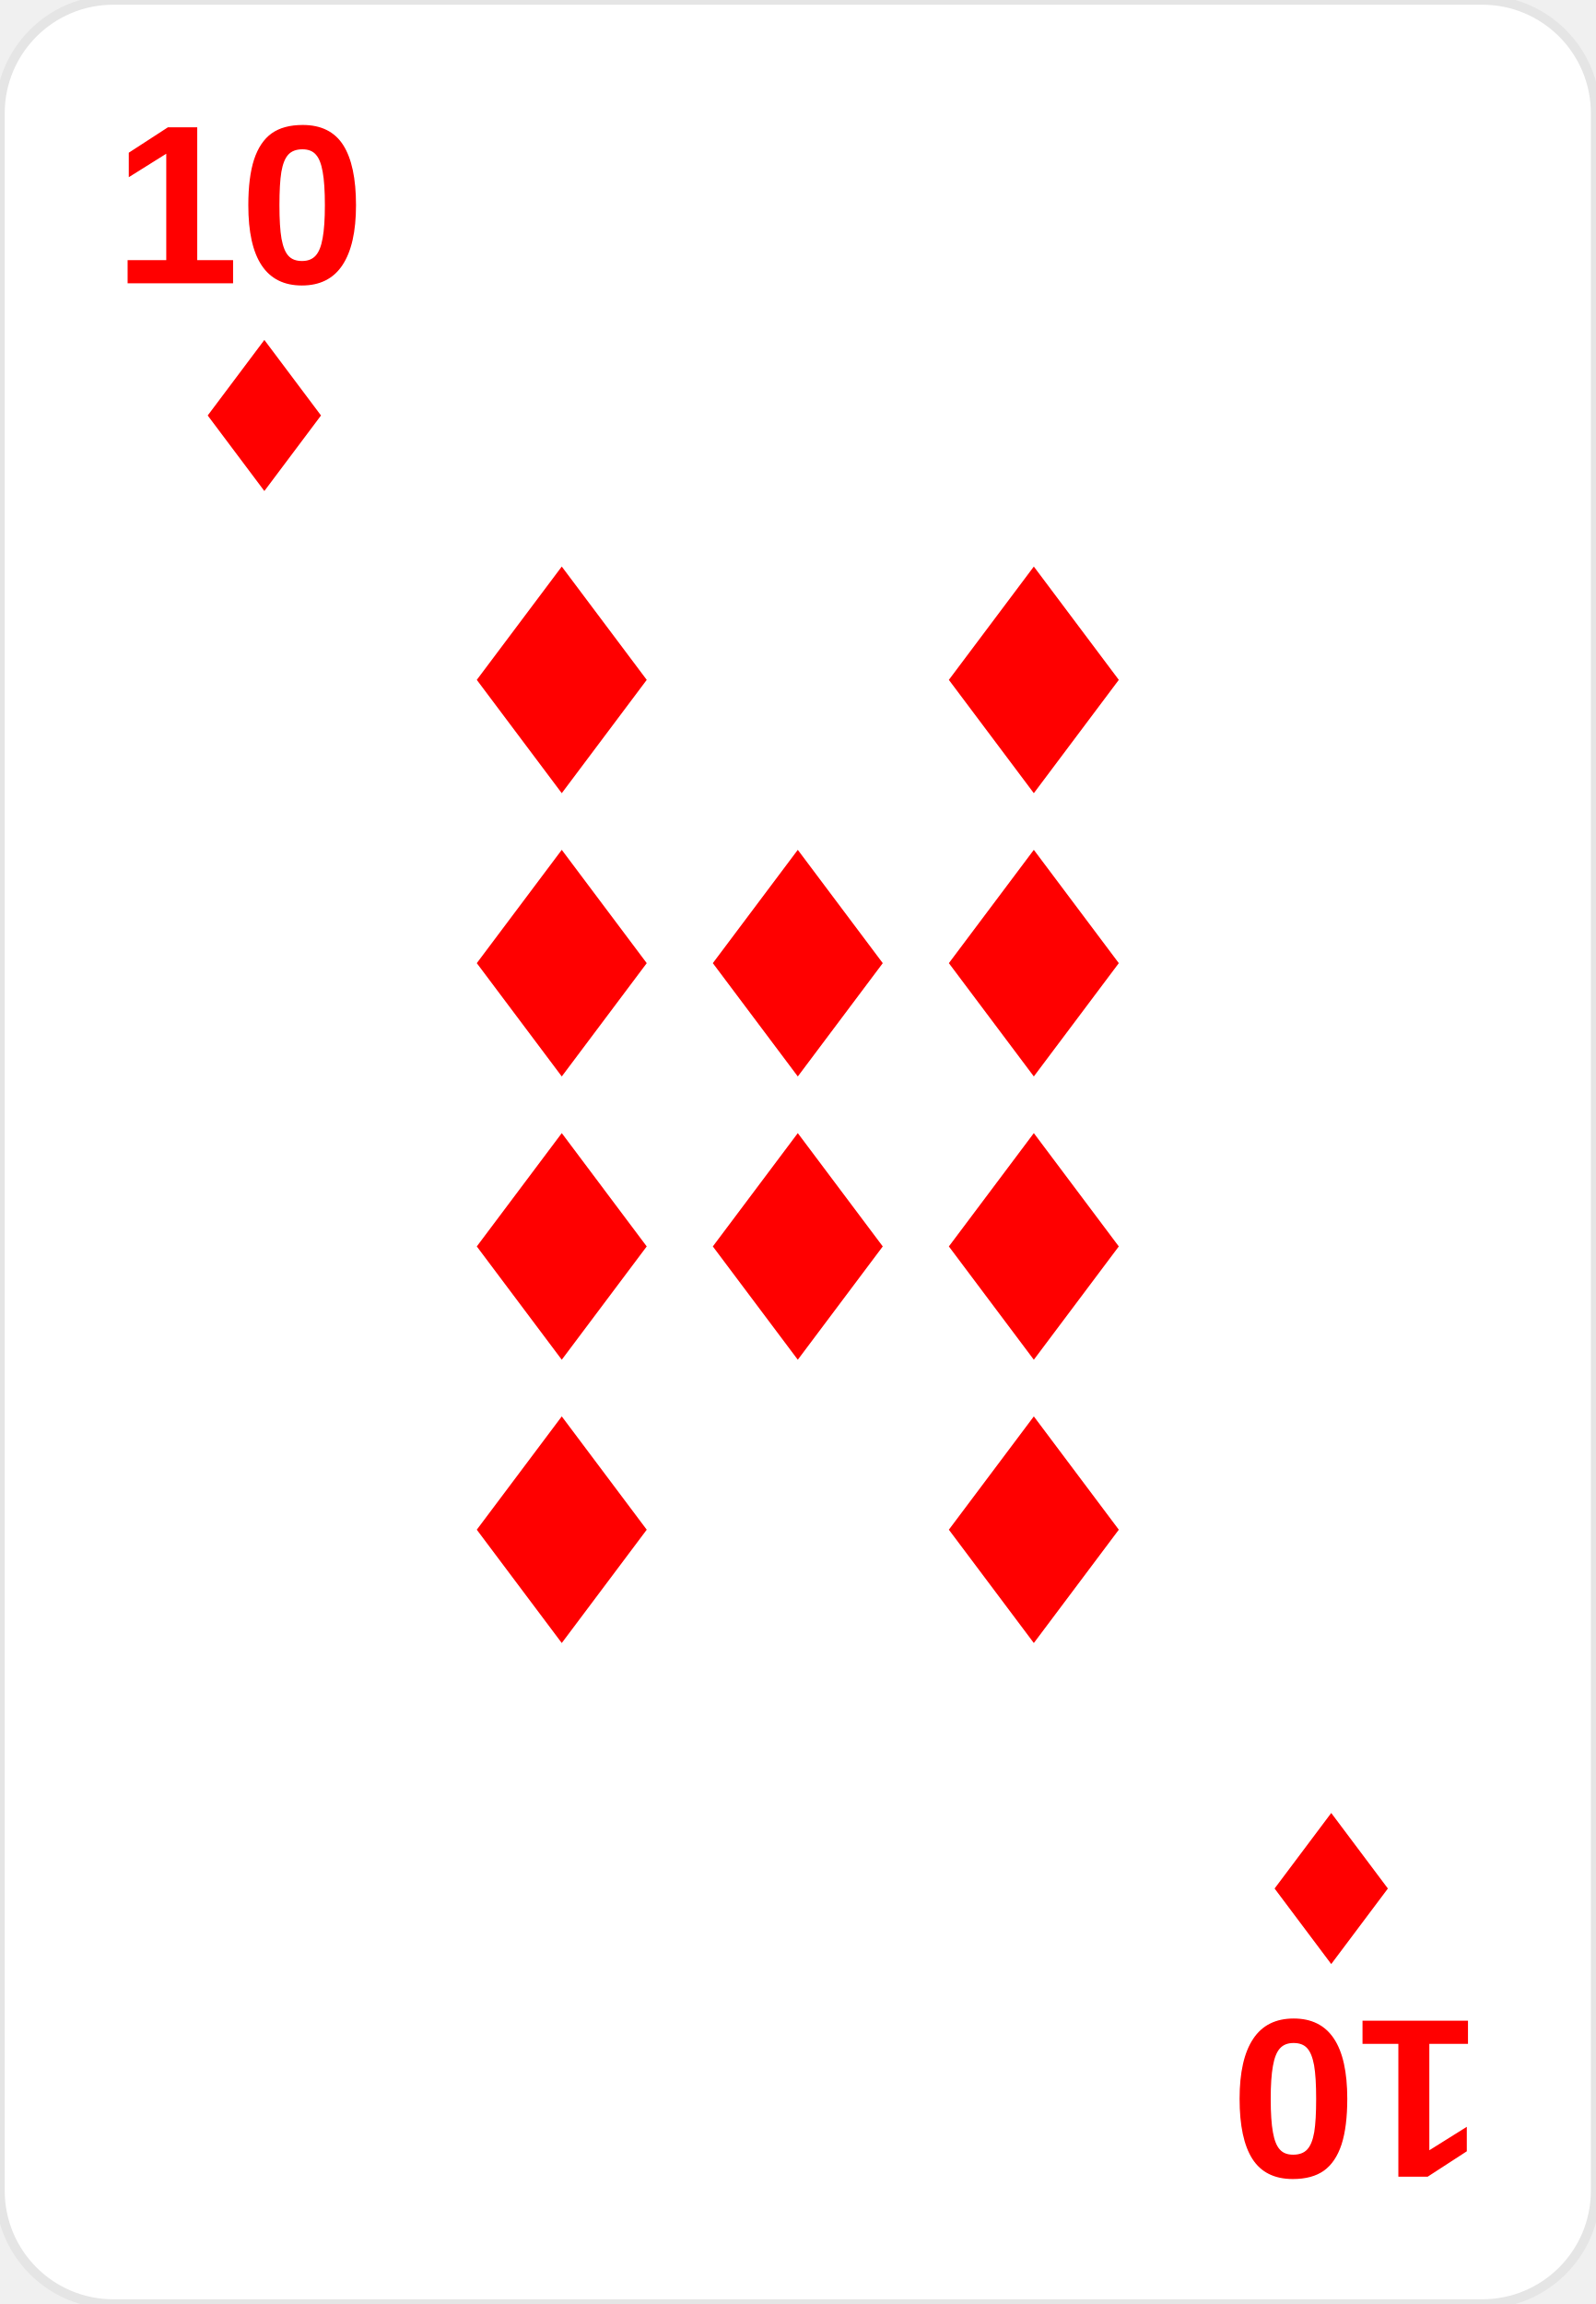
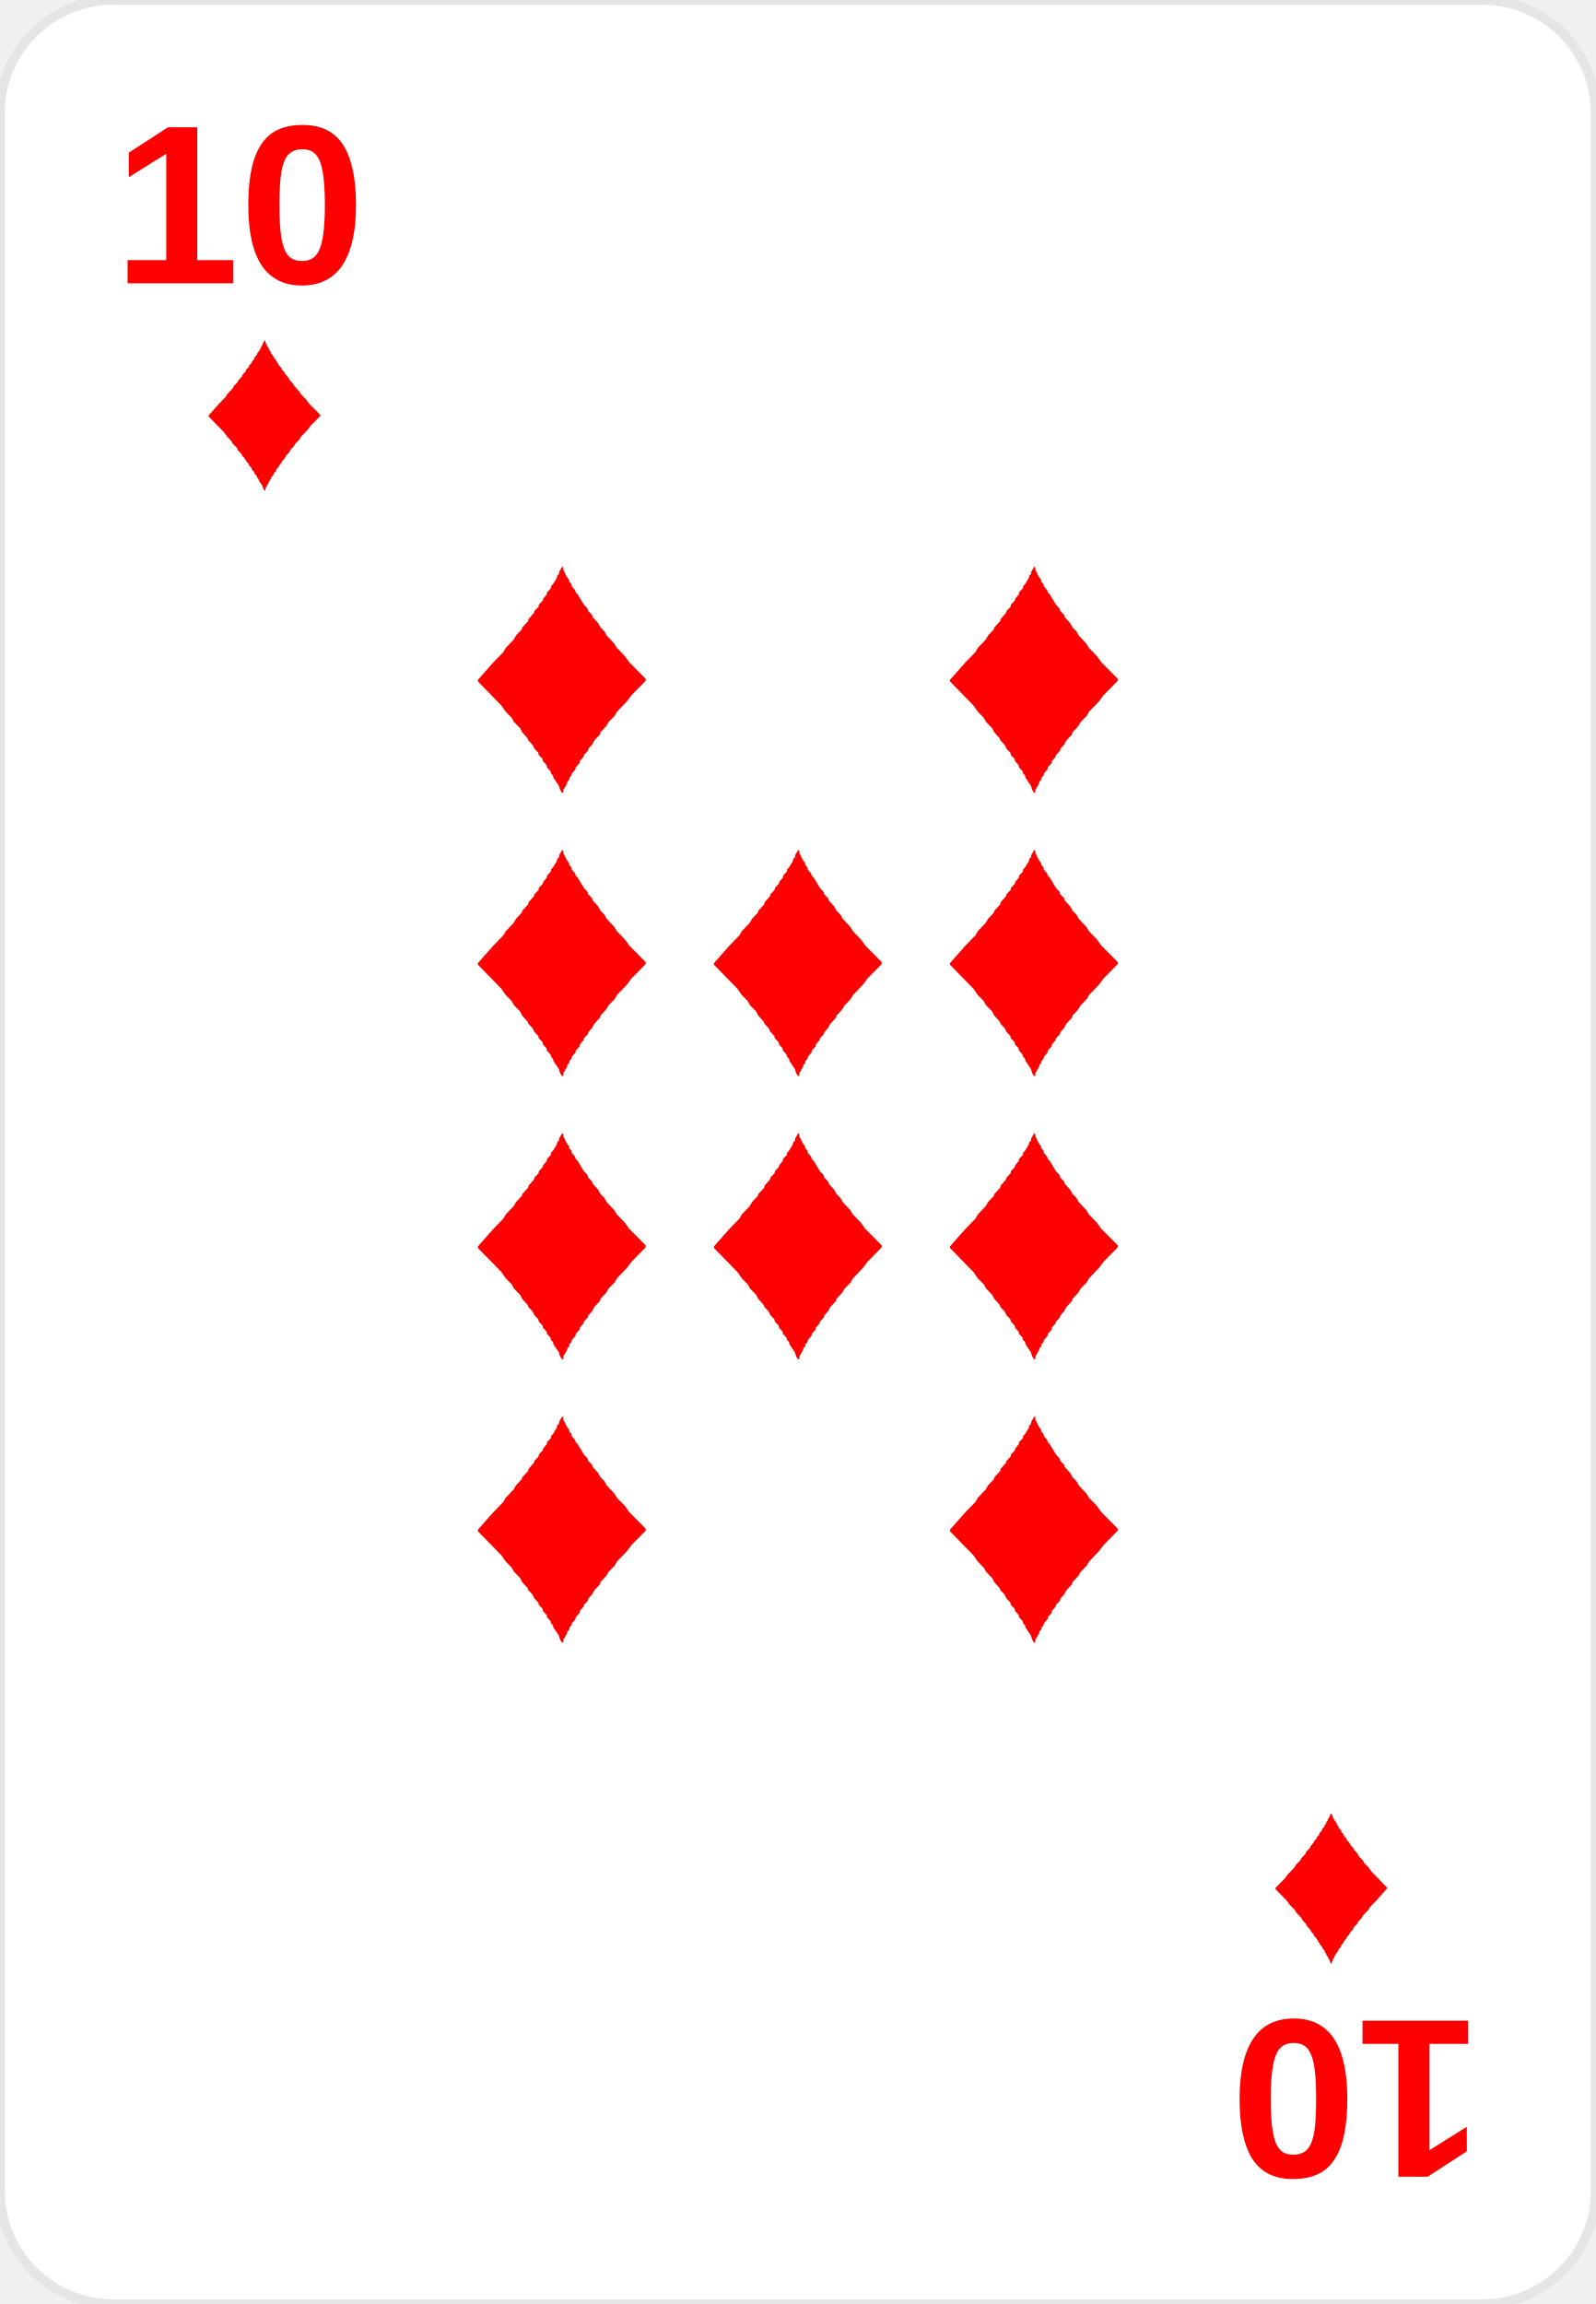
<svg xmlns="http://www.w3.org/2000/svg" width="169" height="244" viewBox="0 0 169 244" fill="none">
  <rect width="169" height="244" rx="12" fill="white" stroke="#E5E5E5" />
  <g transform="translate(20, 30)">
    <text font-family="Arial" font-size="24" font-weight="bold" fill="#FF0000" x="-8">10</text>
    <g transform="translate(8, 14) scale(0.8)">
-       <path d="M0,-10         L-7.5,0         L0,10         L7.5,0Z" fill="red" />
+       <path d="M-7.377,-0.001 L-6.014,-1.545 L-5.131,-2.45 L-4.928,-2.812 L-4.236,-3.537 L-4.028,-3.899 L-3.519,-4.442 L-3.467,-4.623 L-2.954,-5.166 L-2.925,-5.347 L-2.445,-5.89 L-2.395,-6.071 L-2.043,-6.433 L-2.018,-6.614 L-1.675,-6.976 L-1.627,-7.157 L-1.319,-7.519 L-1.298,-7.7 L-0.953,-8.062 L-0.944,-8.243 L-0.77,-8.424 L-0.437,-8.967 L-0.408,-9.148 L-0.238,-9.329 L-0.227,-9.51 L0.045,-9.961 L0.131,-9.872 L0.135,-9.691 L0.398,-9.148 L0.642,-8.786 L0.678,-8.605 L0.859,-8.424 L0.867,-8.243 L1.18,-7.881 L1.222,-7.7 L1.402,-7.519 L1.947,-6.614 L2.284,-6.252 L2.311,-6.071 L2.669,-5.709 L2.71,-5.528 L3.205,-4.985 L3.396,-4.623 L3.753,-4.261 L3.951,-3.899 L4.632,-3.175 L4.844,-2.812 L5.551,-2.088 L5.939,-1.545 L7.376,-0.097 L7.377,0.084 L6.129,1.351 L5.73,1.894 L4.857,2.799 L4.655,3.161 L4.12,3.704 L3.913,4.066 L3.403,4.609 L3.367,4.79 L2.858,5.334 L2.669,5.696 L2.34,6.058 L2.301,6.239 L1.954,6.601 L1.91,6.782 L1.585,7.144 L1.569,7.325 L1.229,7.687 L1.208,7.868 L0.882,8.23 L0.859,8.411 L0.68,8.592 L0.665,8.773 L0.497,8.954 L0.456,9.135 L0.135,9.678 L0.134,9.859 L0.045,9.961 L-0.145,9.678 L-0.252,9.316 L-0.742,8.592 L-0.77,8.411 L-0.95,8.23 L-0.977,8.049 L-1.311,7.687 L-1.33,7.506 L-1.659,7.144 L-1.679,6.963 L-2.032,6.601 L-2.055,6.42 L-2.399,6.058 L-2.582,5.696 L-2.937,5.334 L-2.997,5.152 L-3.484,4.609 L-3.667,4.247 L-4.201,3.704 L-4.398,3.342 L-4.934,2.799 L-5.308,2.256 L-7.377,0.137 Z" fill="red" />
    </g>
  </g>
  <g transform="translate(149, 214) rotate(180)">
    <text font-family="Arial" font-size="24" font-weight="bold" fill="#FF0000" x="-8">10</text>
    <g transform="translate(8, 14) scale(0.8)">
-       <path d="M0,-10         L-7.5,0         L0,10         L7.5,0Z" fill="red" />
+       <path d="M-7.377,-0.001 L-6.014,-1.545 L-5.131,-2.45 L-4.928,-2.812 L-4.236,-3.537 L-4.028,-3.899 L-3.519,-4.442 L-3.467,-4.623 L-2.954,-5.166 L-2.925,-5.347 L-2.445,-5.89 L-2.395,-6.071 L-2.043,-6.433 L-2.018,-6.614 L-1.675,-6.976 L-1.627,-7.157 L-1.319,-7.519 L-1.298,-7.7 L-0.953,-8.062 L-0.944,-8.243 L-0.77,-8.424 L-0.437,-8.967 L-0.408,-9.148 L-0.238,-9.329 L-0.227,-9.51 L0.045,-9.961 L0.131,-9.872 L0.135,-9.691 L0.398,-9.148 L0.642,-8.786 L0.678,-8.605 L0.859,-8.424 L0.867,-8.243 L1.18,-7.881 L1.222,-7.7 L1.402,-7.519 L1.947,-6.614 L2.284,-6.252 L2.311,-6.071 L2.669,-5.709 L2.71,-5.528 L3.205,-4.985 L3.396,-4.623 L3.753,-4.261 L3.951,-3.899 L4.632,-3.175 L4.844,-2.812 L5.551,-2.088 L5.939,-1.545 L7.376,-0.097 L7.377,0.084 L6.129,1.351 L5.73,1.894 L4.857,2.799 L4.655,3.161 L4.12,3.704 L3.913,4.066 L3.403,4.609 L3.367,4.79 L2.858,5.334 L2.669,5.696 L2.34,6.058 L2.301,6.239 L1.954,6.601 L1.91,6.782 L1.585,7.144 L1.569,7.325 L1.229,7.687 L1.208,7.868 L0.882,8.23 L0.859,8.411 L0.68,8.592 L0.665,8.773 L0.497,8.954 L0.456,9.135 L0.135,9.678 L0.134,9.859 L0.045,9.961 L-0.145,9.678 L-0.252,9.316 L-0.742,8.592 L-0.77,8.411 L-0.95,8.23 L-0.977,8.049 L-1.311,7.687 L-1.33,7.506 L-1.659,7.144 L-1.679,6.963 L-2.032,6.601 L-2.055,6.42 L-2.399,6.058 L-2.582,5.696 L-2.937,5.334 L-2.997,5.152 L-3.484,4.609 L-3.667,4.247 L-4.201,3.704 L-4.398,3.342 L-4.934,2.799 L-5.308,2.256 L-7.377,0.137 Z" fill="red" />
    </g>
  </g>
  <g transform="translate(59.5, 72)">
-     <path d="M0,-12         L-9,0         L0,12         L9,0Z" fill="red" />
+     <path d="M-8.882,-0.001 L-7.24,-1.86 L-6.178,-2.95 L-5.932,-3.386 L-5.099,-4.258 L-4.85,-4.694 L-4.237,-5.347 L-4.174,-5.565 L-3.557,-6.219 L-3.521,-6.437 L-2.943,-7.091 L-2.883,-7.309 L-2.46,-7.745 L-2.429,-7.963 L-2.017,-8.399 L-1.958,-8.616 L-1.588,-9.052 L-1.562,-9.27 L-1.147,-9.706 L-1.136,-9.924 L-0.927,-10.142 L-0.526,-10.796 L-0.491,-11.014 L-0.286,-11.232 L-0.273,-11.45 L0.054,-11.992 L0.157,-11.886 L0.163,-11.668 L0.479,-11.014 L0.773,-10.578 L0.816,-10.36 L1.034,-10.142 L1.044,-9.924 L1.42,-9.488 L1.471,-9.27 L1.688,-9.052 L2.344,-7.963 L2.749,-7.527 L2.783,-7.309 L3.214,-6.873 L3.263,-6.655 L3.858,-6.001 L4.089,-5.565 L4.518,-5.13 L4.757,-4.694 L5.576,-3.822 L5.832,-3.386 L6.683,-2.514 L7.15,-1.86 L8.88,-0.117 L8.882,0.101 L7.379,1.627 L6.898,2.28 L5.847,3.37 L5.604,3.806 L4.96,4.46 L4.711,4.896 L4.097,5.549 L4.053,5.767 L3.441,6.421 L3.214,6.857 L2.817,7.293 L2.77,7.511 L2.352,7.947 L2.299,8.165 L1.909,8.6 L1.889,8.818 L1.479,9.254 L1.454,9.472 L1.062,9.908 L1.034,10.126 L0.818,10.344 L0.8,10.562 L0.598,10.78 L0.549,10.998 L0.163,11.652 L0.162,11.87 L0.054,11.992 L-0.175,11.652 L-0.304,11.216 L-0.893,10.344 L-0.927,10.126 L-1.144,9.908 L-1.176,9.69 L-1.579,9.254 L-1.601,9.036 L-1.998,8.6 L-2.021,8.383 L-2.447,7.947 L-2.474,7.729 L-2.888,7.293 L-3.108,6.857 L-3.536,6.421 L-3.608,6.203 L-4.194,5.549 L-4.415,5.114 L-5.058,4.46 L-5.295,4.024 L-5.94,3.37 L-6.39,2.716 L-8.882,0.165 Z" fill="red" />
  </g>
  <g transform="translate(109.5, 72)">
-     <path d="M0,-12         L-9,0         L0,12         L9,0Z" fill="red" />
+     <path d="M-8.882,-0.001 L-7.24,-1.86 L-6.178,-2.95 L-5.932,-3.386 L-5.099,-4.258 L-4.85,-4.694 L-4.237,-5.347 L-4.174,-5.565 L-3.557,-6.219 L-3.521,-6.437 L-2.943,-7.091 L-2.883,-7.309 L-2.46,-7.745 L-2.429,-7.963 L-2.017,-8.399 L-1.958,-8.616 L-1.588,-9.052 L-1.562,-9.27 L-1.147,-9.706 L-1.136,-9.924 L-0.927,-10.142 L-0.526,-10.796 L-0.491,-11.014 L-0.286,-11.232 L-0.273,-11.45 L0.054,-11.992 L0.157,-11.886 L0.163,-11.668 L0.479,-11.014 L0.773,-10.578 L0.816,-10.36 L1.034,-10.142 L1.044,-9.924 L1.42,-9.488 L1.471,-9.27 L1.688,-9.052 L2.344,-7.963 L2.749,-7.527 L2.783,-7.309 L3.214,-6.873 L3.263,-6.655 L3.858,-6.001 L4.089,-5.565 L4.518,-5.13 L4.757,-4.694 L5.576,-3.822 L5.832,-3.386 L6.683,-2.514 L7.15,-1.86 L8.88,-0.117 L8.882,0.101 L7.379,1.627 L6.898,2.28 L5.847,3.37 L5.604,3.806 L4.96,4.46 L4.711,4.896 L4.097,5.549 L4.053,5.767 L3.441,6.421 L3.214,6.857 L2.817,7.293 L2.77,7.511 L2.352,7.947 L2.299,8.165 L1.909,8.6 L1.889,8.818 L1.479,9.254 L1.454,9.472 L1.062,9.908 L1.034,10.126 L0.818,10.344 L0.8,10.562 L0.598,10.78 L0.549,10.998 L0.163,11.652 L0.162,11.87 L0.054,11.992 L-0.175,11.652 L-0.304,11.216 L-0.893,10.344 L-0.927,10.126 L-1.144,9.908 L-1.176,9.69 L-1.579,9.254 L-1.601,9.036 L-1.998,8.6 L-2.021,8.383 L-2.447,7.947 L-2.474,7.729 L-2.888,7.293 L-3.108,6.857 L-3.536,6.421 L-3.608,6.203 L-4.194,5.549 L-4.415,5.114 L-5.058,4.46 L-5.295,4.024 L-5.94,3.37 L-6.39,2.716 L-8.882,0.165 Z" fill="red" />
  </g>
  <g transform="translate(59.5, 102)">
-     <path d="M0,-12         L-9,0         L0,12         L9,0Z" fill="red" />
+     <path d="M-8.882,-0.001 L-7.24,-1.86 L-6.178,-2.95 L-5.932,-3.386 L-5.099,-4.258 L-4.85,-4.694 L-4.237,-5.347 L-4.174,-5.565 L-3.557,-6.219 L-3.521,-6.437 L-2.943,-7.091 L-2.883,-7.309 L-2.46,-7.745 L-2.429,-7.963 L-2.017,-8.399 L-1.958,-8.616 L-1.588,-9.052 L-1.562,-9.27 L-1.147,-9.706 L-1.136,-9.924 L-0.927,-10.142 L-0.526,-10.796 L-0.491,-11.014 L-0.286,-11.232 L-0.273,-11.45 L0.054,-11.992 L0.157,-11.886 L0.163,-11.668 L0.479,-11.014 L0.773,-10.578 L0.816,-10.36 L1.034,-10.142 L1.044,-9.924 L1.42,-9.488 L1.471,-9.27 L1.688,-9.052 L2.344,-7.963 L2.749,-7.527 L2.783,-7.309 L3.214,-6.873 L3.263,-6.655 L3.858,-6.001 L4.089,-5.565 L4.518,-5.13 L4.757,-4.694 L5.576,-3.822 L5.832,-3.386 L6.683,-2.514 L7.15,-1.86 L8.88,-0.117 L8.882,0.101 L7.379,1.627 L6.898,2.28 L5.847,3.37 L5.604,3.806 L4.96,4.46 L4.711,4.896 L4.097,5.549 L4.053,5.767 L3.441,6.421 L3.214,6.857 L2.817,7.293 L2.77,7.511 L2.352,7.947 L2.299,8.165 L1.909,8.6 L1.889,8.818 L1.479,9.254 L1.454,9.472 L1.062,9.908 L1.034,10.126 L0.818,10.344 L0.8,10.562 L0.598,10.78 L0.549,10.998 L0.163,11.652 L0.162,11.87 L0.054,11.992 L-0.175,11.652 L-0.304,11.216 L-0.893,10.344 L-0.927,10.126 L-1.144,9.908 L-1.176,9.69 L-1.579,9.254 L-1.601,9.036 L-1.998,8.6 L-2.021,8.383 L-2.447,7.947 L-2.474,7.729 L-2.888,7.293 L-3.108,6.857 L-3.536,6.421 L-3.608,6.203 L-4.194,5.549 L-4.415,5.114 L-5.058,4.46 L-5.295,4.024 L-5.94,3.37 L-6.39,2.716 L-8.882,0.165 Z" fill="red" />
  </g>
  <g transform="translate(84.5, 102)">
-     <path d="M0,-12         L-9,0         L0,12         L9,0Z" fill="red" />
+     <path d="M-8.882,-0.001 L-7.24,-1.86 L-6.178,-2.95 L-5.932,-3.386 L-5.099,-4.258 L-4.85,-4.694 L-4.237,-5.347 L-4.174,-5.565 L-3.557,-6.219 L-3.521,-6.437 L-2.943,-7.091 L-2.883,-7.309 L-2.46,-7.745 L-2.429,-7.963 L-2.017,-8.399 L-1.958,-8.616 L-1.588,-9.052 L-1.562,-9.27 L-1.147,-9.706 L-1.136,-9.924 L-0.927,-10.142 L-0.526,-10.796 L-0.491,-11.014 L-0.286,-11.232 L-0.273,-11.45 L0.054,-11.992 L0.157,-11.886 L0.163,-11.668 L0.479,-11.014 L0.773,-10.578 L0.816,-10.36 L1.034,-10.142 L1.044,-9.924 L1.42,-9.488 L1.471,-9.27 L1.688,-9.052 L2.344,-7.963 L2.749,-7.527 L2.783,-7.309 L3.214,-6.873 L3.263,-6.655 L3.858,-6.001 L4.089,-5.565 L4.518,-5.13 L4.757,-4.694 L5.576,-3.822 L5.832,-3.386 L6.683,-2.514 L7.15,-1.86 L8.88,-0.117 L8.882,0.101 L7.379,1.627 L6.898,2.28 L5.847,3.37 L5.604,3.806 L4.96,4.46 L4.711,4.896 L4.097,5.549 L4.053,5.767 L3.441,6.421 L3.214,6.857 L2.817,7.293 L2.77,7.511 L2.352,7.947 L2.299,8.165 L1.909,8.6 L1.889,8.818 L1.479,9.254 L1.454,9.472 L1.062,9.908 L1.034,10.126 L0.818,10.344 L0.8,10.562 L0.598,10.78 L0.549,10.998 L0.163,11.652 L0.162,11.87 L0.054,11.992 L-0.175,11.652 L-0.304,11.216 L-0.893,10.344 L-0.927,10.126 L-1.144,9.908 L-1.176,9.69 L-1.579,9.254 L-1.601,9.036 L-1.998,8.6 L-2.021,8.383 L-2.447,7.947 L-2.474,7.729 L-2.888,7.293 L-3.108,6.857 L-3.536,6.421 L-3.608,6.203 L-4.194,5.549 L-4.415,5.114 L-5.058,4.46 L-5.295,4.024 L-5.94,3.37 L-6.39,2.716 L-8.882,0.165 Z" fill="red" />
  </g>
  <g transform="translate(109.5, 102)">
-     <path d="M0,-12         L-9,0         L0,12         L9,0Z" fill="red" />
+     <path d="M-8.882,-0.001 L-7.24,-1.86 L-6.178,-2.95 L-5.932,-3.386 L-5.099,-4.258 L-4.85,-4.694 L-4.237,-5.347 L-4.174,-5.565 L-3.557,-6.219 L-3.521,-6.437 L-2.943,-7.091 L-2.883,-7.309 L-2.46,-7.745 L-2.429,-7.963 L-2.017,-8.399 L-1.958,-8.616 L-1.588,-9.052 L-1.562,-9.27 L-1.147,-9.706 L-1.136,-9.924 L-0.927,-10.142 L-0.526,-10.796 L-0.491,-11.014 L-0.286,-11.232 L-0.273,-11.45 L0.054,-11.992 L0.157,-11.886 L0.163,-11.668 L0.479,-11.014 L0.773,-10.578 L0.816,-10.36 L1.034,-10.142 L1.044,-9.924 L1.42,-9.488 L1.471,-9.27 L1.688,-9.052 L2.344,-7.963 L2.749,-7.527 L2.783,-7.309 L3.214,-6.873 L3.263,-6.655 L3.858,-6.001 L4.089,-5.565 L4.518,-5.13 L4.757,-4.694 L5.576,-3.822 L5.832,-3.386 L6.683,-2.514 L7.15,-1.86 L8.88,-0.117 L8.882,0.101 L7.379,1.627 L6.898,2.28 L5.847,3.37 L5.604,3.806 L4.96,4.46 L4.711,4.896 L4.097,5.549 L4.053,5.767 L3.441,6.421 L3.214,6.857 L2.817,7.293 L2.77,7.511 L2.352,7.947 L2.299,8.165 L1.909,8.6 L1.889,8.818 L1.479,9.254 L1.454,9.472 L1.062,9.908 L1.034,10.126 L0.818,10.344 L0.8,10.562 L0.598,10.78 L0.549,10.998 L0.163,11.652 L0.162,11.87 L0.054,11.992 L-0.175,11.652 L-0.304,11.216 L-0.893,10.344 L-0.927,10.126 L-1.144,9.908 L-1.176,9.69 L-1.579,9.254 L-1.601,9.036 L-1.998,8.6 L-2.021,8.383 L-2.447,7.947 L-2.474,7.729 L-2.888,7.293 L-3.108,6.857 L-3.536,6.421 L-3.608,6.203 L-4.194,5.549 L-4.415,5.114 L-5.058,4.46 L-5.295,4.024 L-5.94,3.37 L-6.39,2.716 L-8.882,0.165 Z" fill="red" />
  </g>
  <g transform="translate(59.5, 132)">
-     <path d="M0,-12         L-9,0         L0,12         L9,0Z" fill="red" />
+     <path d="M-8.882,-0.001 L-7.24,-1.86 L-6.178,-2.95 L-5.932,-3.386 L-5.099,-4.258 L-4.85,-4.694 L-4.237,-5.347 L-4.174,-5.565 L-3.557,-6.219 L-3.521,-6.437 L-2.943,-7.091 L-2.883,-7.309 L-2.46,-7.745 L-2.429,-7.963 L-2.017,-8.399 L-1.958,-8.616 L-1.588,-9.052 L-1.562,-9.27 L-1.147,-9.706 L-1.136,-9.924 L-0.927,-10.142 L-0.526,-10.796 L-0.491,-11.014 L-0.286,-11.232 L-0.273,-11.45 L0.054,-11.992 L0.157,-11.886 L0.163,-11.668 L0.479,-11.014 L0.773,-10.578 L0.816,-10.36 L1.034,-10.142 L1.044,-9.924 L1.42,-9.488 L1.471,-9.27 L1.688,-9.052 L2.344,-7.963 L2.749,-7.527 L2.783,-7.309 L3.214,-6.873 L3.263,-6.655 L3.858,-6.001 L4.089,-5.565 L4.518,-5.13 L4.757,-4.694 L5.576,-3.822 L5.832,-3.386 L6.683,-2.514 L7.15,-1.86 L8.88,-0.117 L8.882,0.101 L7.379,1.627 L6.898,2.28 L5.847,3.37 L5.604,3.806 L4.96,4.46 L4.711,4.896 L4.097,5.549 L4.053,5.767 L3.441,6.421 L3.214,6.857 L2.817,7.293 L2.77,7.511 L2.352,7.947 L2.299,8.165 L1.909,8.6 L1.889,8.818 L1.479,9.254 L1.454,9.472 L1.062,9.908 L1.034,10.126 L0.818,10.344 L0.8,10.562 L0.598,10.78 L0.549,10.998 L0.163,11.652 L0.162,11.87 L0.054,11.992 L-0.175,11.652 L-0.304,11.216 L-0.893,10.344 L-0.927,10.126 L-1.144,9.908 L-1.176,9.69 L-1.579,9.254 L-1.601,9.036 L-1.998,8.6 L-2.021,8.383 L-2.447,7.947 L-2.474,7.729 L-2.888,7.293 L-3.108,6.857 L-3.536,6.421 L-3.608,6.203 L-4.194,5.549 L-4.415,5.114 L-5.058,4.46 L-5.295,4.024 L-5.94,3.37 L-6.39,2.716 L-8.882,0.165 Z" fill="red" />
  </g>
  <g transform="translate(84.5, 132)">
-     <path d="M0,-12         L-9,0         L0,12         L9,0Z" fill="red" />
+     <path d="M-8.882,-0.001 L-7.24,-1.86 L-6.178,-2.95 L-5.932,-3.386 L-5.099,-4.258 L-4.85,-4.694 L-4.237,-5.347 L-4.174,-5.565 L-3.557,-6.219 L-3.521,-6.437 L-2.943,-7.091 L-2.883,-7.309 L-2.46,-7.745 L-2.429,-7.963 L-2.017,-8.399 L-1.958,-8.616 L-1.588,-9.052 L-1.562,-9.27 L-1.147,-9.706 L-1.136,-9.924 L-0.927,-10.142 L-0.526,-10.796 L-0.491,-11.014 L-0.286,-11.232 L-0.273,-11.45 L0.054,-11.992 L0.157,-11.886 L0.163,-11.668 L0.479,-11.014 L0.773,-10.578 L0.816,-10.36 L1.034,-10.142 L1.044,-9.924 L1.42,-9.488 L1.471,-9.27 L1.688,-9.052 L2.344,-7.963 L2.749,-7.527 L2.783,-7.309 L3.214,-6.873 L3.263,-6.655 L3.858,-6.001 L4.089,-5.565 L4.518,-5.13 L4.757,-4.694 L5.576,-3.822 L5.832,-3.386 L6.683,-2.514 L7.15,-1.86 L8.88,-0.117 L8.882,0.101 L7.379,1.627 L6.898,2.28 L5.847,3.37 L5.604,3.806 L4.96,4.46 L4.711,4.896 L4.097,5.549 L4.053,5.767 L3.441,6.421 L3.214,6.857 L2.817,7.293 L2.77,7.511 L2.352,7.947 L2.299,8.165 L1.909,8.6 L1.889,8.818 L1.479,9.254 L1.454,9.472 L1.062,9.908 L1.034,10.126 L0.818,10.344 L0.8,10.562 L0.598,10.78 L0.549,10.998 L0.163,11.652 L0.162,11.87 L0.054,11.992 L-0.175,11.652 L-0.304,11.216 L-0.893,10.344 L-0.927,10.126 L-1.144,9.908 L-1.176,9.69 L-1.579,9.254 L-1.601,9.036 L-1.998,8.6 L-2.021,8.383 L-2.447,7.947 L-2.474,7.729 L-2.888,7.293 L-3.108,6.857 L-3.536,6.421 L-3.608,6.203 L-4.194,5.549 L-4.415,5.114 L-5.058,4.46 L-5.295,4.024 L-5.94,3.37 L-6.39,2.716 L-8.882,0.165 Z" fill="red" />
  </g>
  <g transform="translate(109.5, 132)">
-     <path d="M0,-12         L-9,0         L0,12         L9,0Z" fill="red" />
+     <path d="M-8.882,-0.001 L-7.24,-1.86 L-6.178,-2.95 L-5.932,-3.386 L-5.099,-4.258 L-4.85,-4.694 L-4.237,-5.347 L-4.174,-5.565 L-3.557,-6.219 L-3.521,-6.437 L-2.943,-7.091 L-2.883,-7.309 L-2.46,-7.745 L-2.429,-7.963 L-2.017,-8.399 L-1.958,-8.616 L-1.588,-9.052 L-1.562,-9.27 L-1.147,-9.706 L-1.136,-9.924 L-0.927,-10.142 L-0.526,-10.796 L-0.491,-11.014 L-0.286,-11.232 L-0.273,-11.45 L0.054,-11.992 L0.157,-11.886 L0.163,-11.668 L0.479,-11.014 L0.773,-10.578 L0.816,-10.36 L1.034,-10.142 L1.044,-9.924 L1.42,-9.488 L1.471,-9.27 L1.688,-9.052 L2.344,-7.963 L2.749,-7.527 L2.783,-7.309 L3.214,-6.873 L3.263,-6.655 L3.858,-6.001 L4.089,-5.565 L4.518,-5.13 L4.757,-4.694 L5.576,-3.822 L5.832,-3.386 L6.683,-2.514 L7.15,-1.86 L8.88,-0.117 L8.882,0.101 L7.379,1.627 L6.898,2.28 L5.847,3.37 L5.604,3.806 L4.96,4.46 L4.711,4.896 L4.097,5.549 L4.053,5.767 L3.441,6.421 L3.214,6.857 L2.817,7.293 L2.77,7.511 L2.352,7.947 L2.299,8.165 L1.909,8.6 L1.889,8.818 L1.479,9.254 L1.454,9.472 L1.062,9.908 L1.034,10.126 L0.818,10.344 L0.8,10.562 L0.598,10.78 L0.549,10.998 L0.163,11.652 L0.162,11.87 L0.054,11.992 L-0.175,11.652 L-0.304,11.216 L-0.893,10.344 L-0.927,10.126 L-1.144,9.908 L-1.176,9.69 L-1.579,9.254 L-1.601,9.036 L-1.998,8.6 L-2.021,8.383 L-2.447,7.947 L-2.474,7.729 L-2.888,7.293 L-3.108,6.857 L-3.536,6.421 L-3.608,6.203 L-4.194,5.549 L-4.415,5.114 L-5.058,4.46 L-5.295,4.024 L-5.94,3.37 L-6.39,2.716 L-8.882,0.165 Z" fill="red" />
  </g>
  <g transform="translate(59.5, 162)">
-     <path d="M0,-12         L-9,0         L0,12         L9,0Z" fill="red" />
+     <path d="M-8.882,-0.001 L-7.24,-1.86 L-6.178,-2.95 L-5.932,-3.386 L-5.099,-4.258 L-4.85,-4.694 L-4.237,-5.347 L-4.174,-5.565 L-3.557,-6.219 L-3.521,-6.437 L-2.943,-7.091 L-2.883,-7.309 L-2.46,-7.745 L-2.429,-7.963 L-2.017,-8.399 L-1.958,-8.616 L-1.588,-9.052 L-1.562,-9.27 L-1.147,-9.706 L-1.136,-9.924 L-0.927,-10.142 L-0.526,-10.796 L-0.491,-11.014 L-0.286,-11.232 L-0.273,-11.45 L0.054,-11.992 L0.157,-11.886 L0.163,-11.668 L0.479,-11.014 L0.773,-10.578 L0.816,-10.36 L1.034,-10.142 L1.044,-9.924 L1.42,-9.488 L1.471,-9.27 L1.688,-9.052 L2.344,-7.963 L2.749,-7.527 L2.783,-7.309 L3.214,-6.873 L3.263,-6.655 L3.858,-6.001 L4.089,-5.565 L4.518,-5.13 L4.757,-4.694 L5.576,-3.822 L5.832,-3.386 L6.683,-2.514 L7.15,-1.86 L8.88,-0.117 L8.882,0.101 L7.379,1.627 L6.898,2.28 L5.847,3.37 L5.604,3.806 L4.96,4.46 L4.711,4.896 L4.097,5.549 L4.053,5.767 L3.441,6.421 L3.214,6.857 L2.817,7.293 L2.77,7.511 L2.352,7.947 L2.299,8.165 L1.909,8.6 L1.889,8.818 L1.479,9.254 L1.454,9.472 L1.062,9.908 L1.034,10.126 L0.818,10.344 L0.8,10.562 L0.598,10.78 L0.549,10.998 L0.163,11.652 L0.162,11.87 L0.054,11.992 L-0.175,11.652 L-0.304,11.216 L-0.893,10.344 L-0.927,10.126 L-1.144,9.908 L-1.176,9.69 L-1.579,9.254 L-1.601,9.036 L-1.998,8.6 L-2.021,8.383 L-2.447,7.947 L-2.474,7.729 L-2.888,7.293 L-3.108,6.857 L-3.536,6.421 L-3.608,6.203 L-4.194,5.549 L-4.415,5.114 L-5.058,4.46 L-5.295,4.024 L-5.94,3.37 L-6.39,2.716 L-8.882,0.165 Z" fill="red" />
  </g>
  <g transform="translate(109.5, 162)">
-     <path d="M0,-12         L-9,0         L0,12         L9,0Z" fill="red" />
+     <path d="M-8.882,-0.001 L-7.24,-1.86 L-6.178,-2.95 L-5.932,-3.386 L-5.099,-4.258 L-4.85,-4.694 L-4.237,-5.347 L-4.174,-5.565 L-3.557,-6.219 L-3.521,-6.437 L-2.943,-7.091 L-2.883,-7.309 L-2.46,-7.745 L-2.429,-7.963 L-2.017,-8.399 L-1.958,-8.616 L-1.588,-9.052 L-1.562,-9.27 L-1.147,-9.706 L-1.136,-9.924 L-0.927,-10.142 L-0.526,-10.796 L-0.491,-11.014 L-0.286,-11.232 L-0.273,-11.45 L0.054,-11.992 L0.157,-11.886 L0.163,-11.668 L0.479,-11.014 L0.773,-10.578 L0.816,-10.36 L1.034,-10.142 L1.044,-9.924 L1.42,-9.488 L1.471,-9.27 L1.688,-9.052 L2.344,-7.963 L2.749,-7.527 L2.783,-7.309 L3.214,-6.873 L3.263,-6.655 L3.858,-6.001 L4.089,-5.565 L4.518,-5.13 L4.757,-4.694 L5.576,-3.822 L5.832,-3.386 L6.683,-2.514 L7.15,-1.86 L8.88,-0.117 L8.882,0.101 L7.379,1.627 L6.898,2.28 L5.847,3.37 L5.604,3.806 L4.96,4.46 L4.711,4.896 L4.097,5.549 L4.053,5.767 L3.441,6.421 L3.214,6.857 L2.817,7.293 L2.77,7.511 L2.352,7.947 L2.299,8.165 L1.909,8.6 L1.889,8.818 L1.479,9.254 L1.454,9.472 L1.062,9.908 L1.034,10.126 L0.818,10.344 L0.8,10.562 L0.598,10.78 L0.549,10.998 L0.163,11.652 L0.162,11.87 L0.054,11.992 L-0.175,11.652 L-0.304,11.216 L-0.893,10.344 L-0.927,10.126 L-1.144,9.908 L-1.176,9.69 L-1.579,9.254 L-1.601,9.036 L-1.998,8.6 L-2.021,8.383 L-2.447,7.947 L-2.474,7.729 L-2.888,7.293 L-3.108,6.857 L-3.536,6.421 L-3.608,6.203 L-4.194,5.549 L-4.415,5.114 L-5.058,4.46 L-5.295,4.024 L-5.94,3.37 L-6.39,2.716 L-8.882,0.165 Z" fill="red" />
  </g>
</svg>
